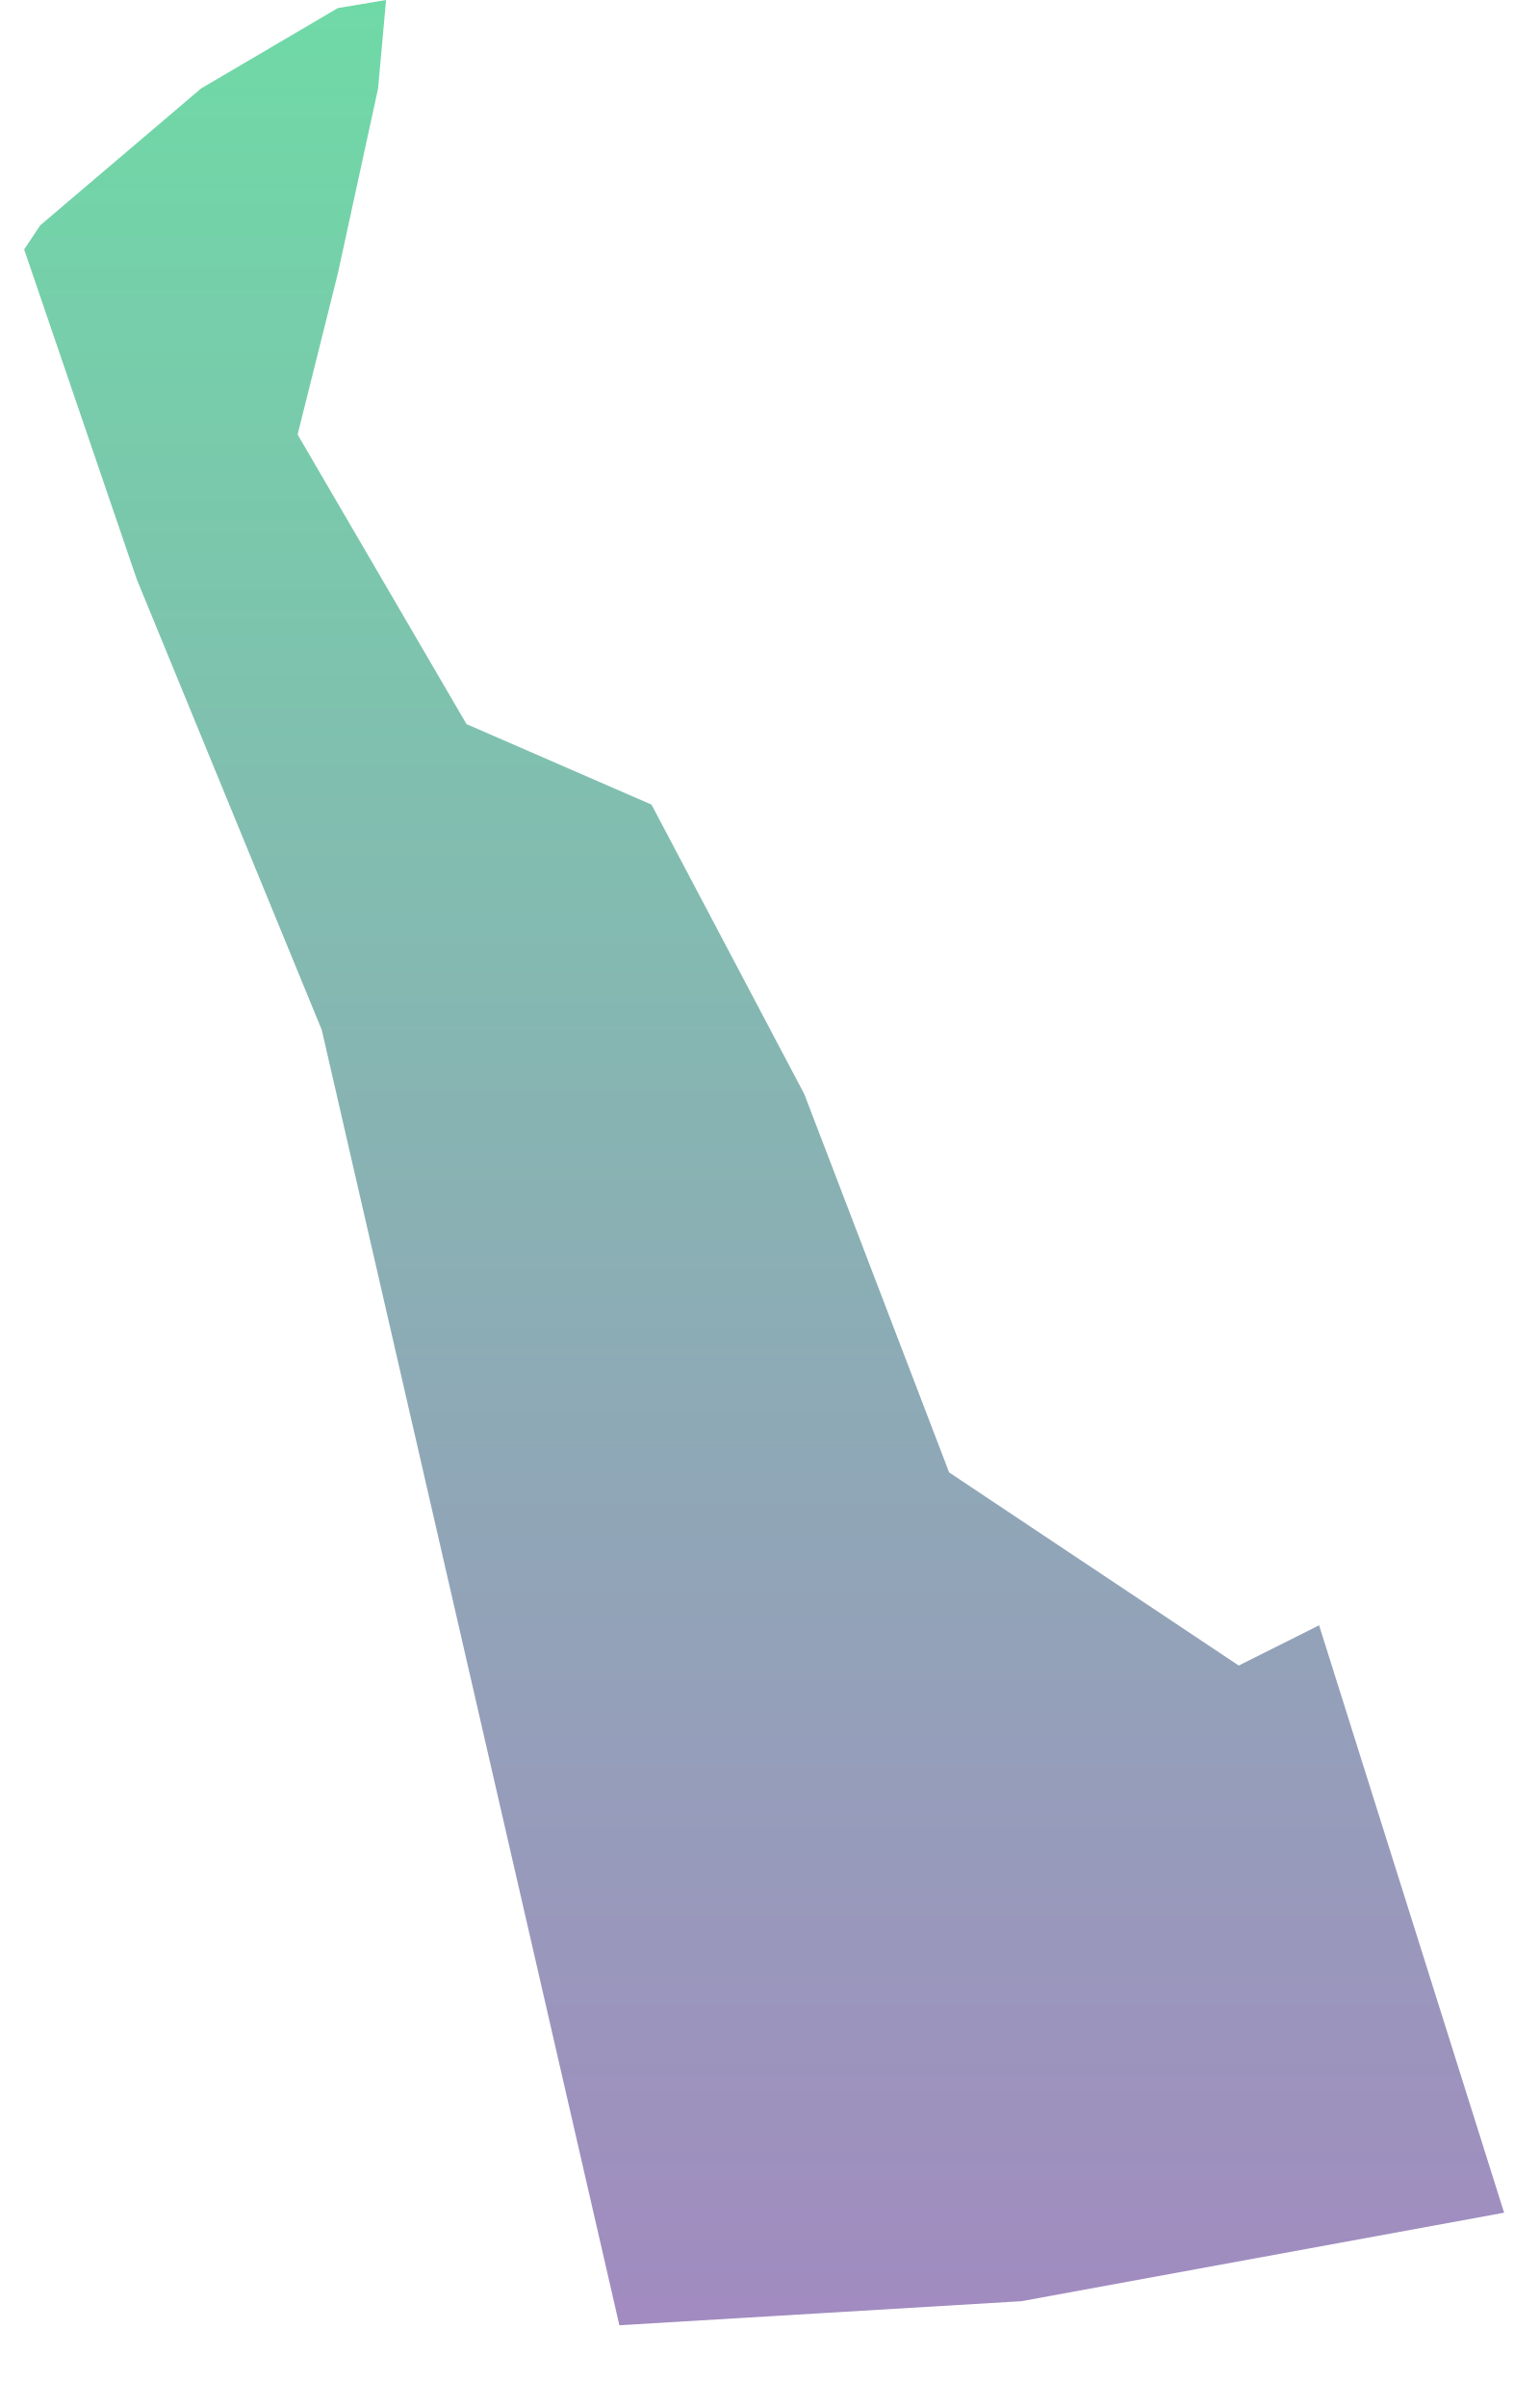
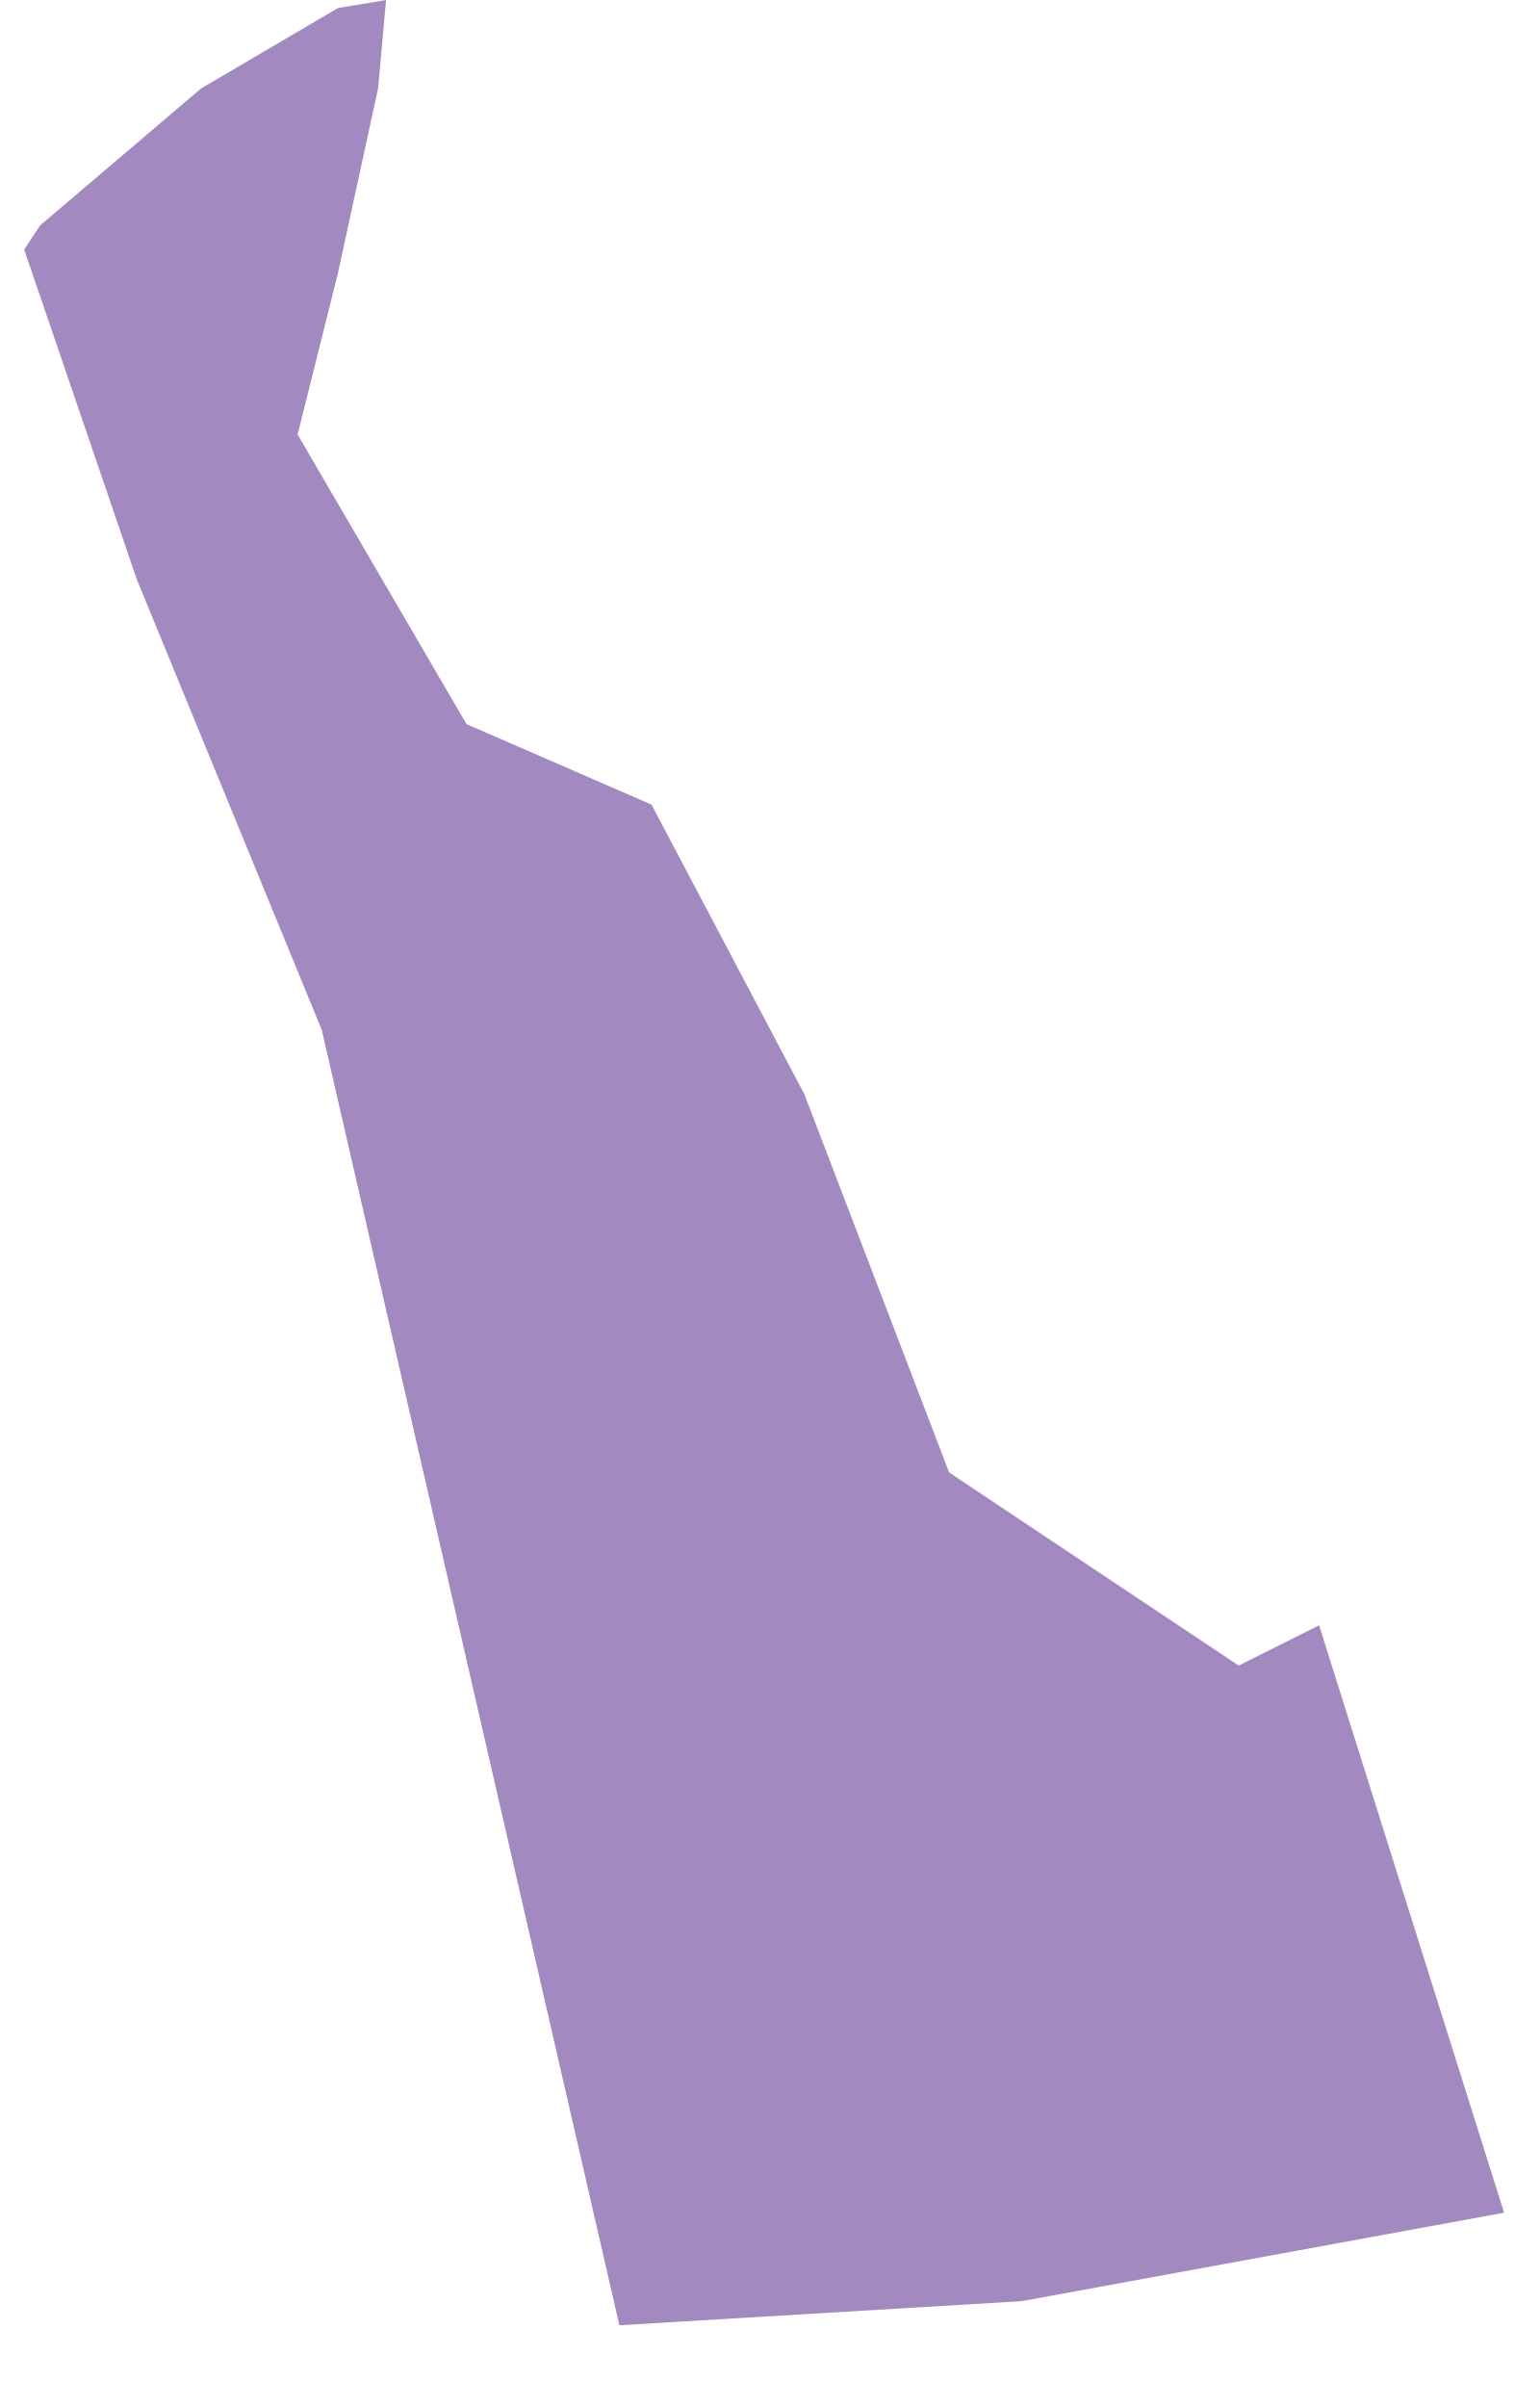
<svg xmlns="http://www.w3.org/2000/svg" width="16px" height="25px" viewBox="0 0 16 25" version="1.1">
  <defs>
    <linearGradient x1="50%" y1="100%" x2="50%" y2="3.061617e-15%" id="linearGradient-1">
      <stop stop-color="#704C9F" offset="0%" />
-       <stop stop-color="#22C677" offset="100%" />
+       <stop stop-color="#704C9F" offset="100%" />
    </linearGradient>
  </defs>
  <g id="Page-1" stroke="none" stroke-width="1" fill="none" fill-rule="evenodd" fill-opacity="0.65">
    <g id="DE" fill="url(#linearGradient-1)">
      <polygon points="13.705 16.881 12.87 17.299 9.861 15.293 8.357 11.365 6.769 8.357 4.847 7.521 3.092 4.513 3.51 2.841 3.928 0.919 4.011 0 3.51 0.084 2.089 0.919 0.418 2.34 0.251 2.591 1.421 6.017 3.343 10.697 6.435 24.151 10.613 23.901 15.627 22.982" />
    </g>
  </g>
</svg>
